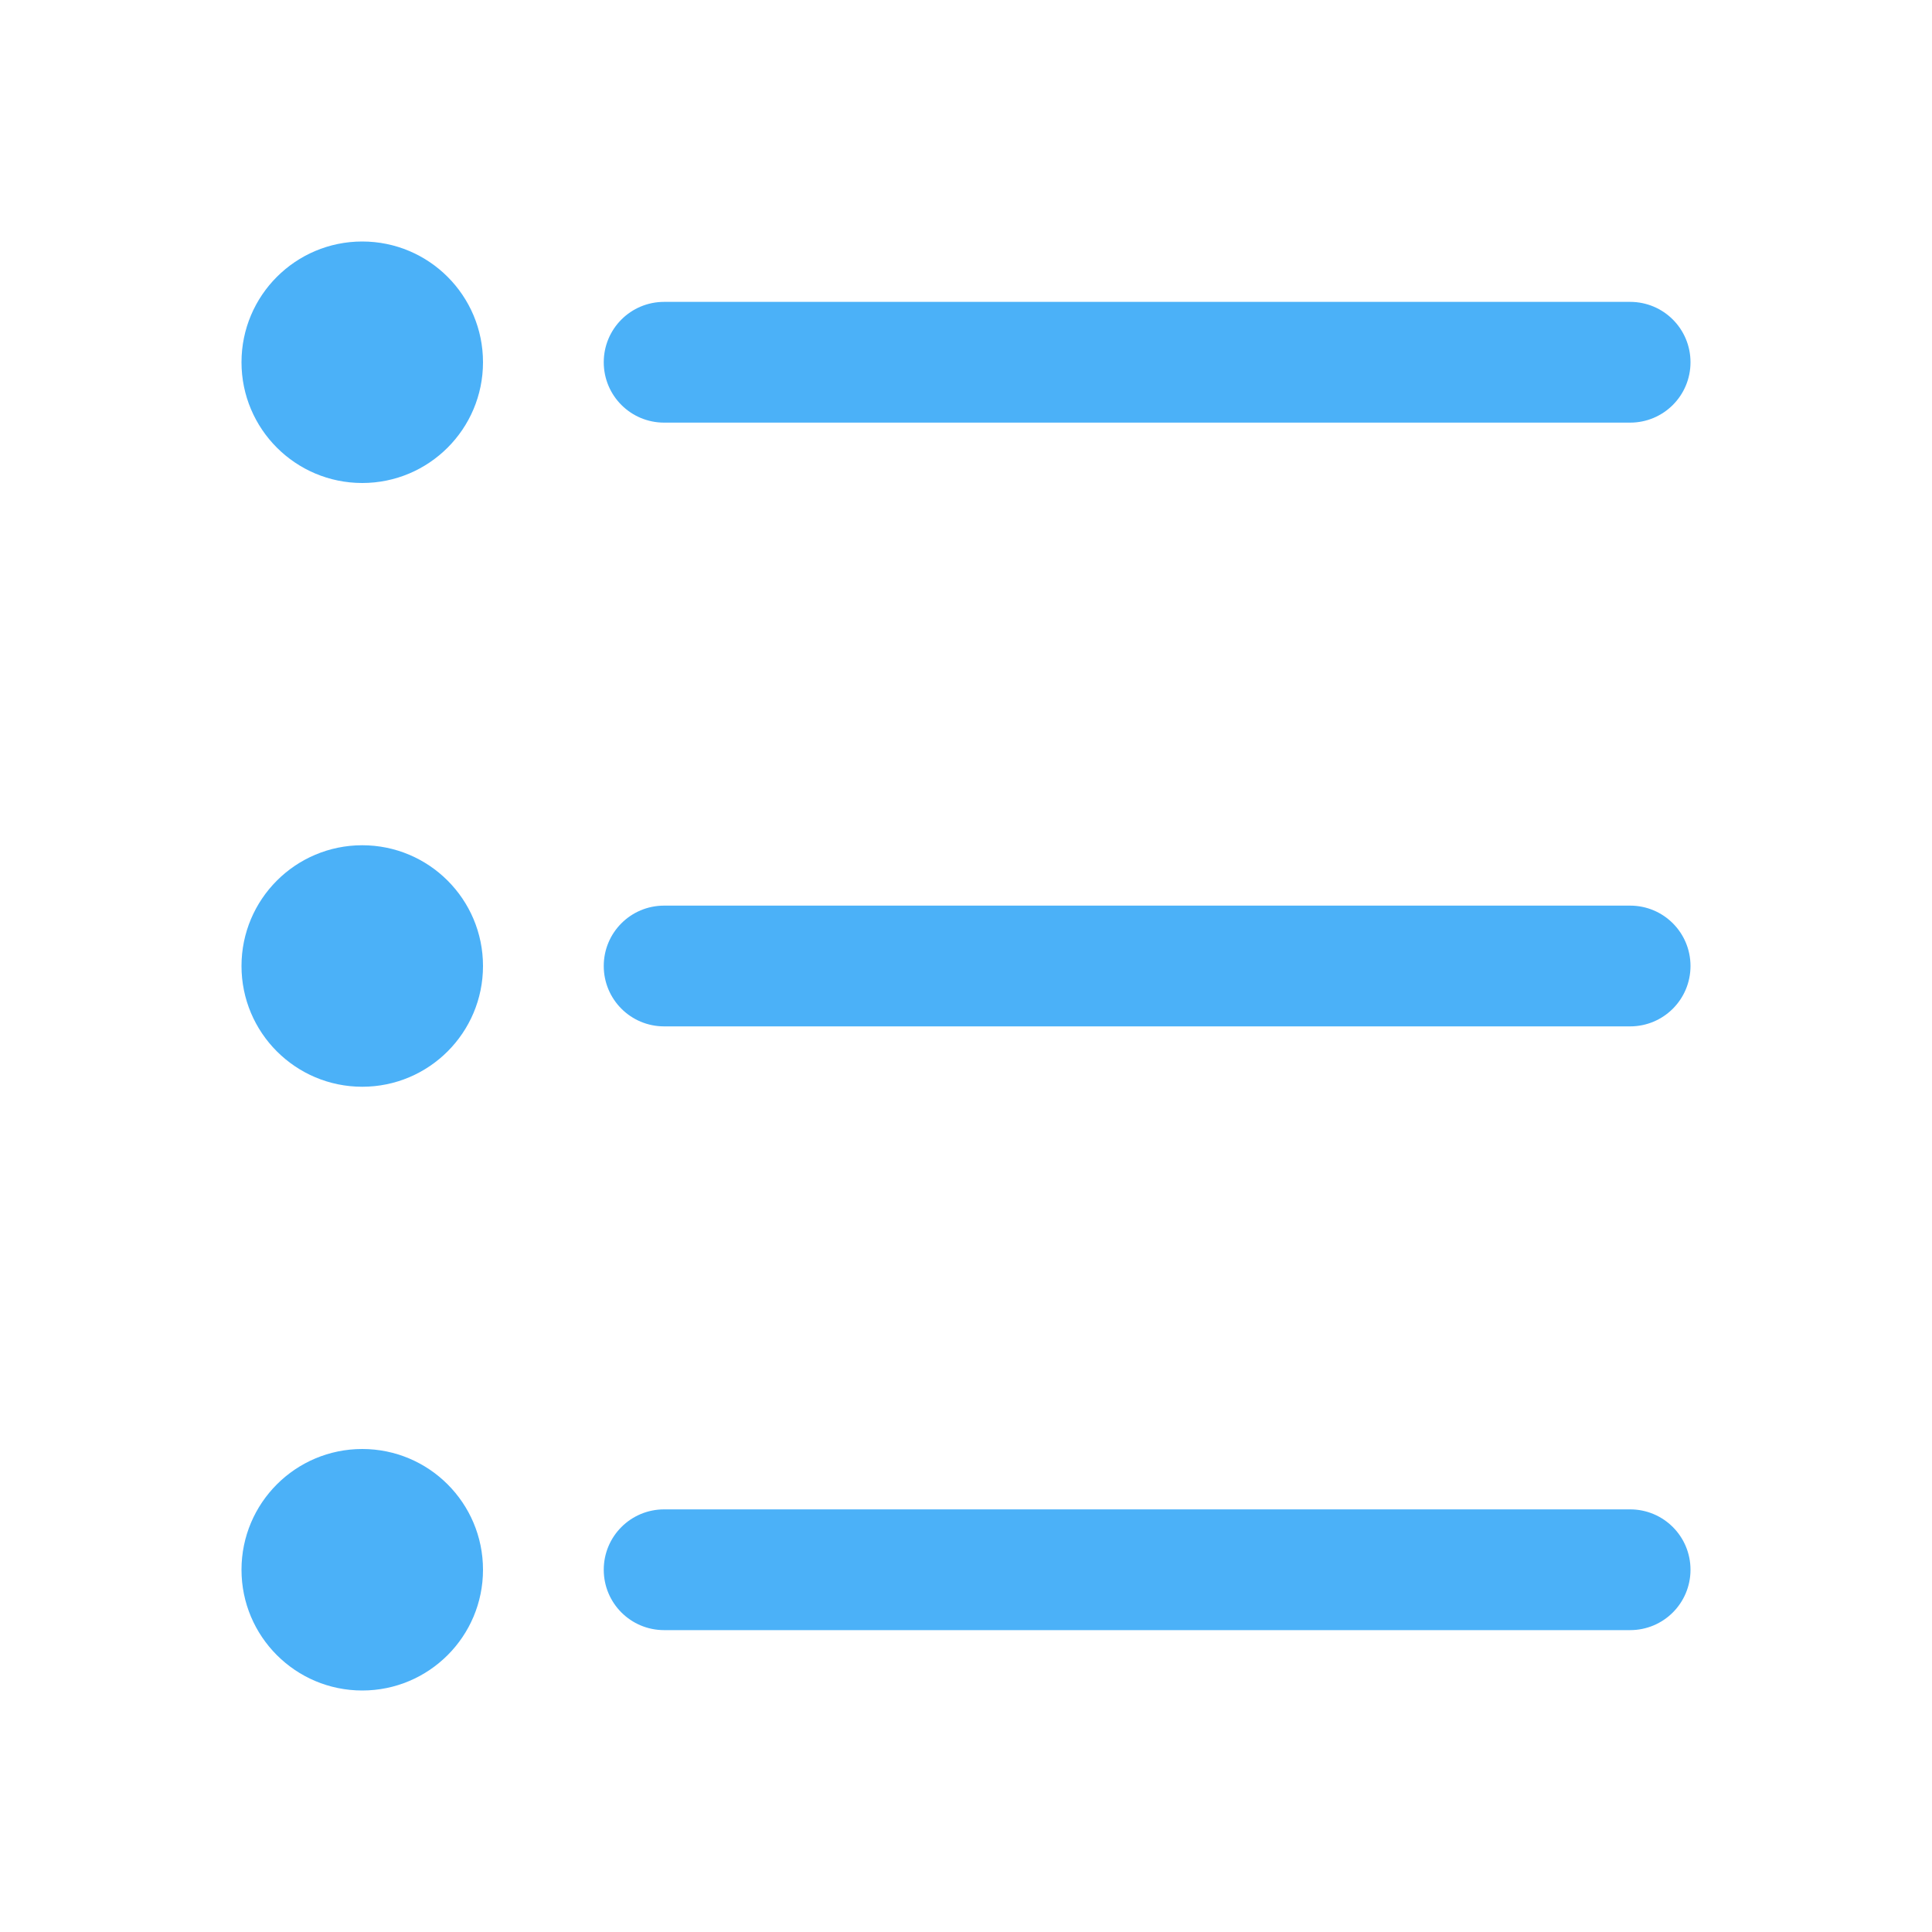
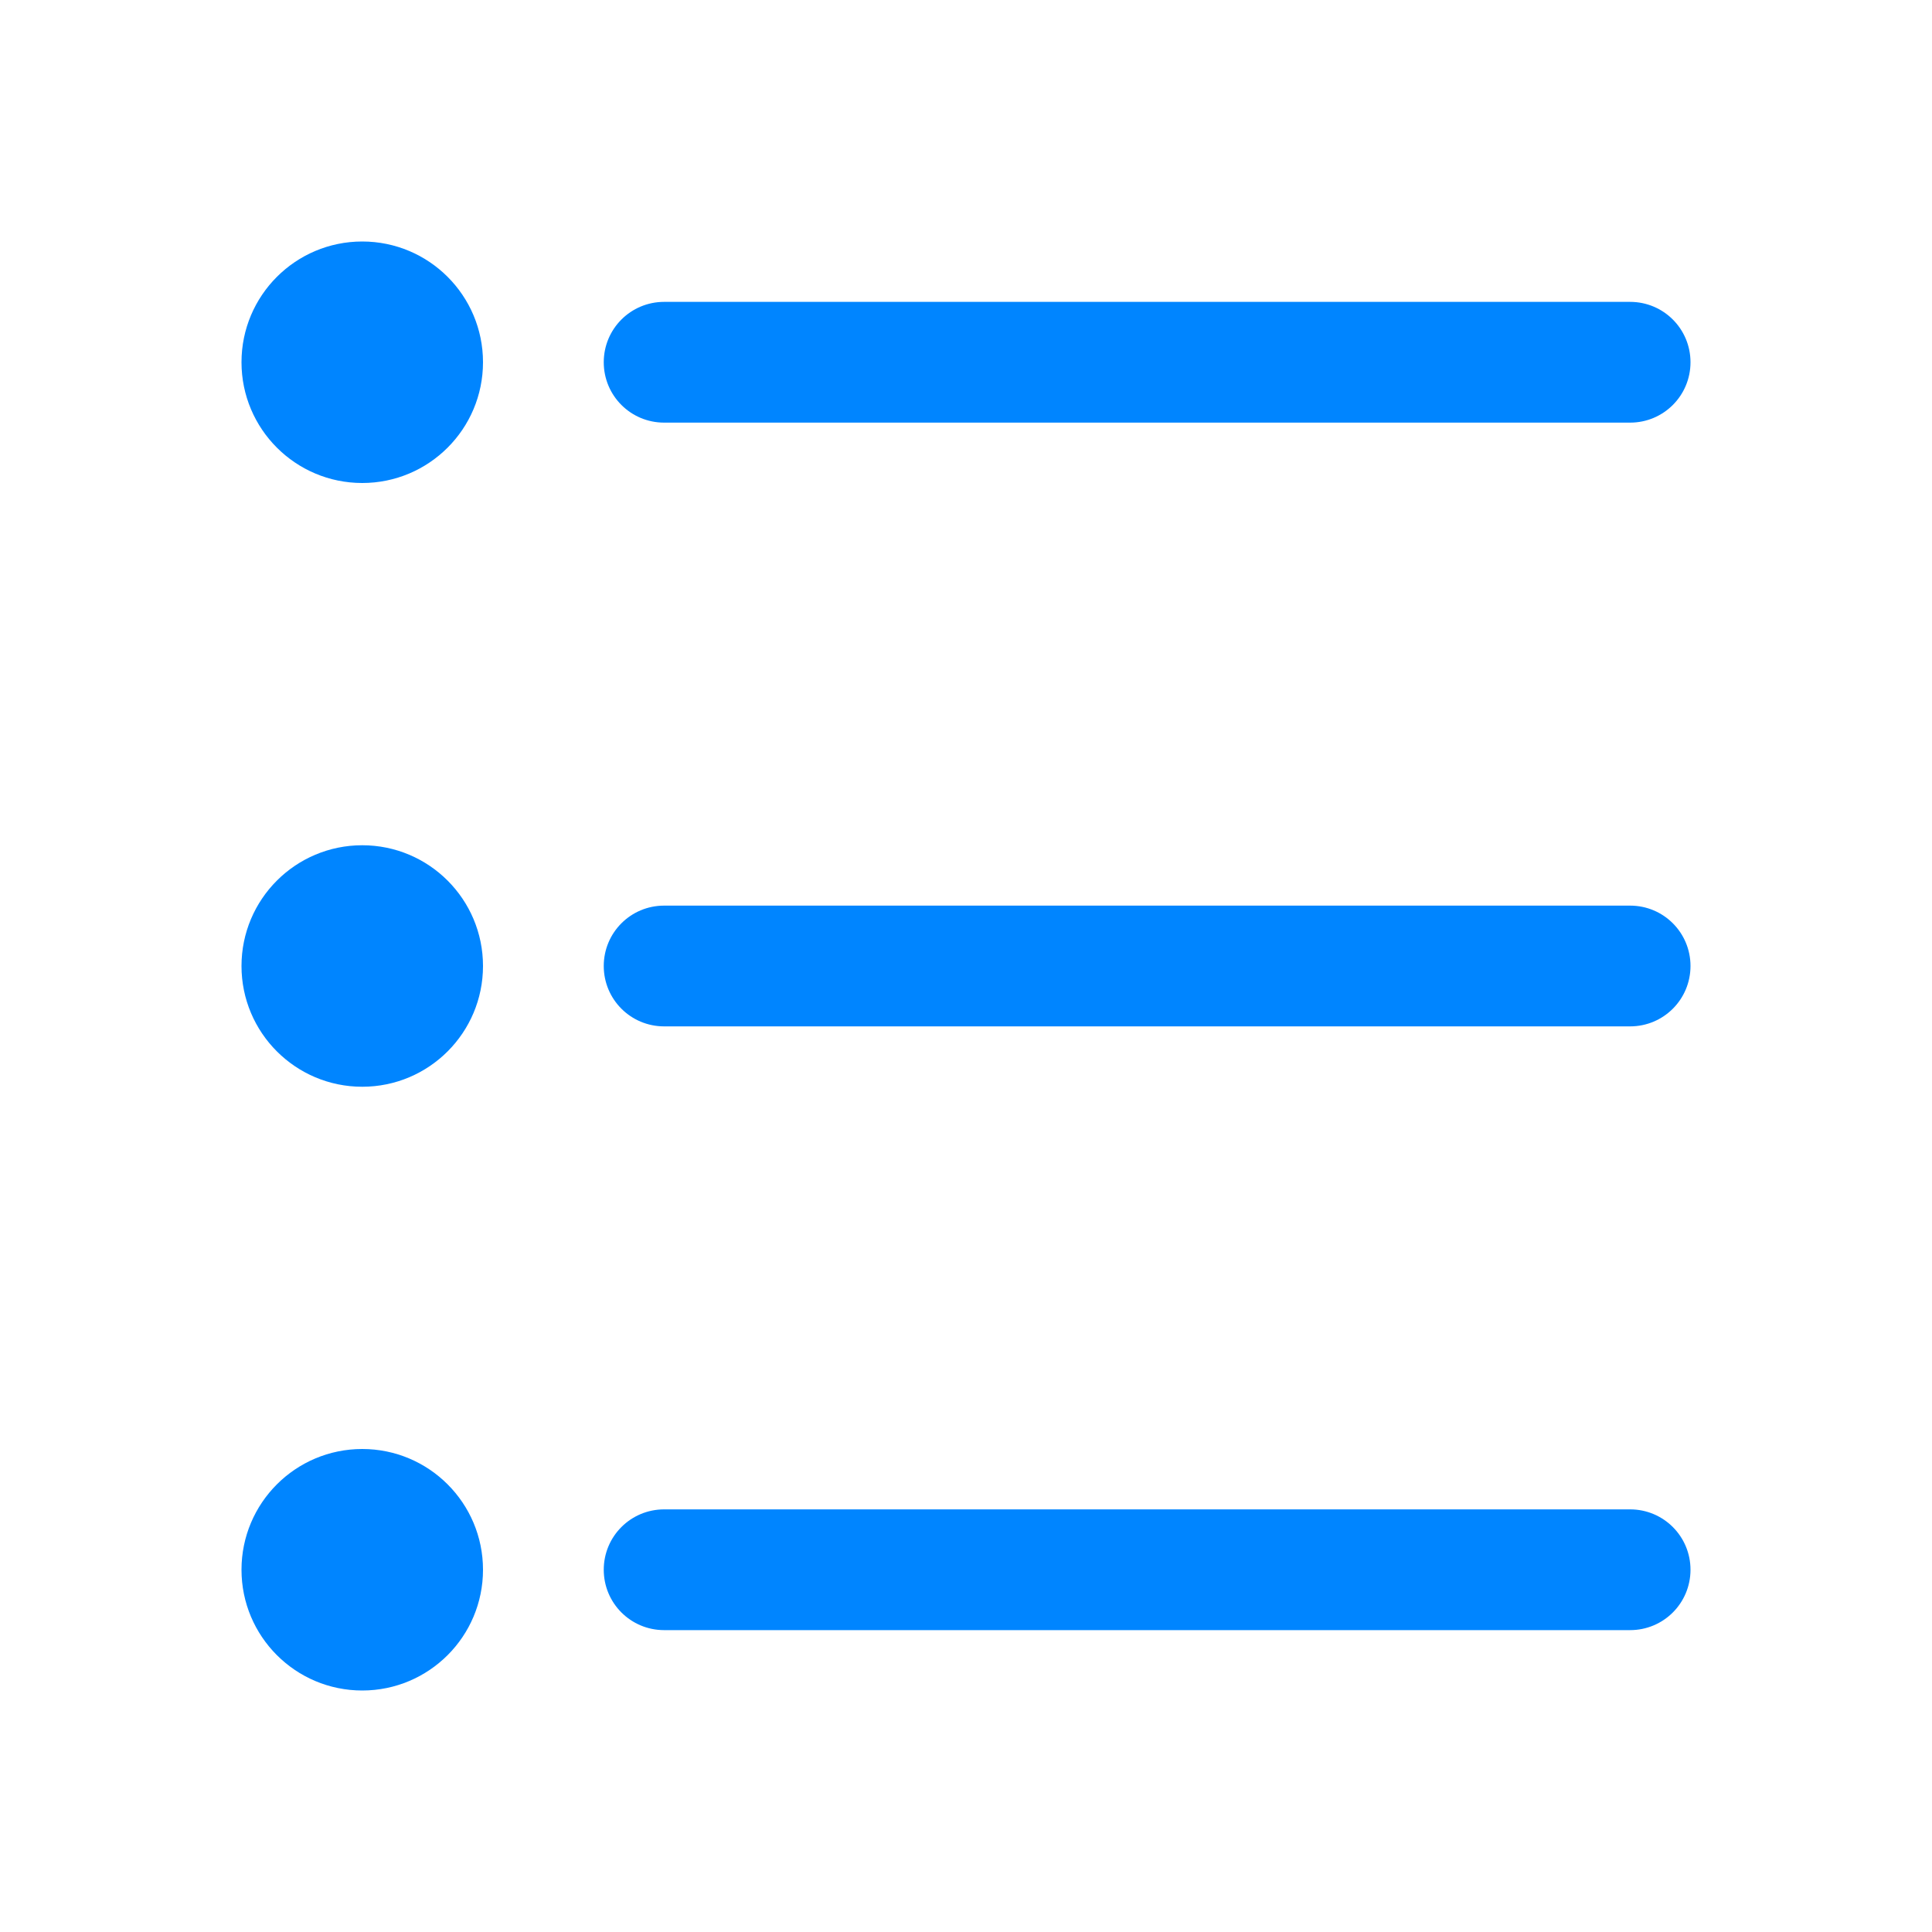
<svg xmlns="http://www.w3.org/2000/svg" t="1693281613004" class="icon" viewBox="0 0 1024 1024" version="1.1" p-id="1458" width="48" height="48">
-   <path d="M192 192m-64 0a64 64 0 1 0 128 0 64 64 0 1 0-128 0Z" p-id="1459" fill="#4BB1F8" />
-   <path d="M192 512m-64 0a64 64 0 1 0 128 0 64 64 0 1 0-128 0Z" p-id="1460" fill="#4BB1F8" />
-   <path d="M192 832m-64 0a64 64 0 1 0 128 0 64 64 0 1 0-128 0Z" p-id="1461" fill="#4BB1F8" />
-   <path d="M864 160H352c-17.7 0-32 14.3-32 32s14.3 32 32 32h512c17.7 0 32-14.3 32-32s-14.3-32-32-32zM864 480H352c-17.7 0-32 14.3-32 32s14.3 32 32 32h512c17.7 0 32-14.3 32-32s-14.3-32-32-32zM864 800H352c-17.7 0-32 14.3-32 32s14.3 32 32 32h512c17.7 0 32-14.3 32-32s-14.3-32-32-32z" p-id="1462" fill="#4BB1F8" />
+   <path d="M192 192m-64 0a64 64 0 1 0 128 0 64 64 0 1 0-128 0Z" p-id="1459" fill="#0085FF" />
+   <path d="M192 512m-64 0a64 64 0 1 0 128 0 64 64 0 1 0-128 0Z" p-id="1460" fill="#0085FF" />
+   <path d="M192 832m-64 0a64 64 0 1 0 128 0 64 64 0 1 0-128 0Z" p-id="1461" fill="#0085FF" />
+   <path d="M864 160H352c-17.7 0-32 14.3-32 32s14.3 32 32 32h512c17.7 0 32-14.3 32-32s-14.3-32-32-32zM864 480H352c-17.7 0-32 14.3-32 32s14.3 32 32 32h512c17.7 0 32-14.3 32-32s-14.3-32-32-32zM864 800H352c-17.7 0-32 14.3-32 32s14.3 32 32 32h512c17.7 0 32-14.3 32-32s-14.3-32-32-32z" p-id="1462" fill="#0085FF" />
</svg>
